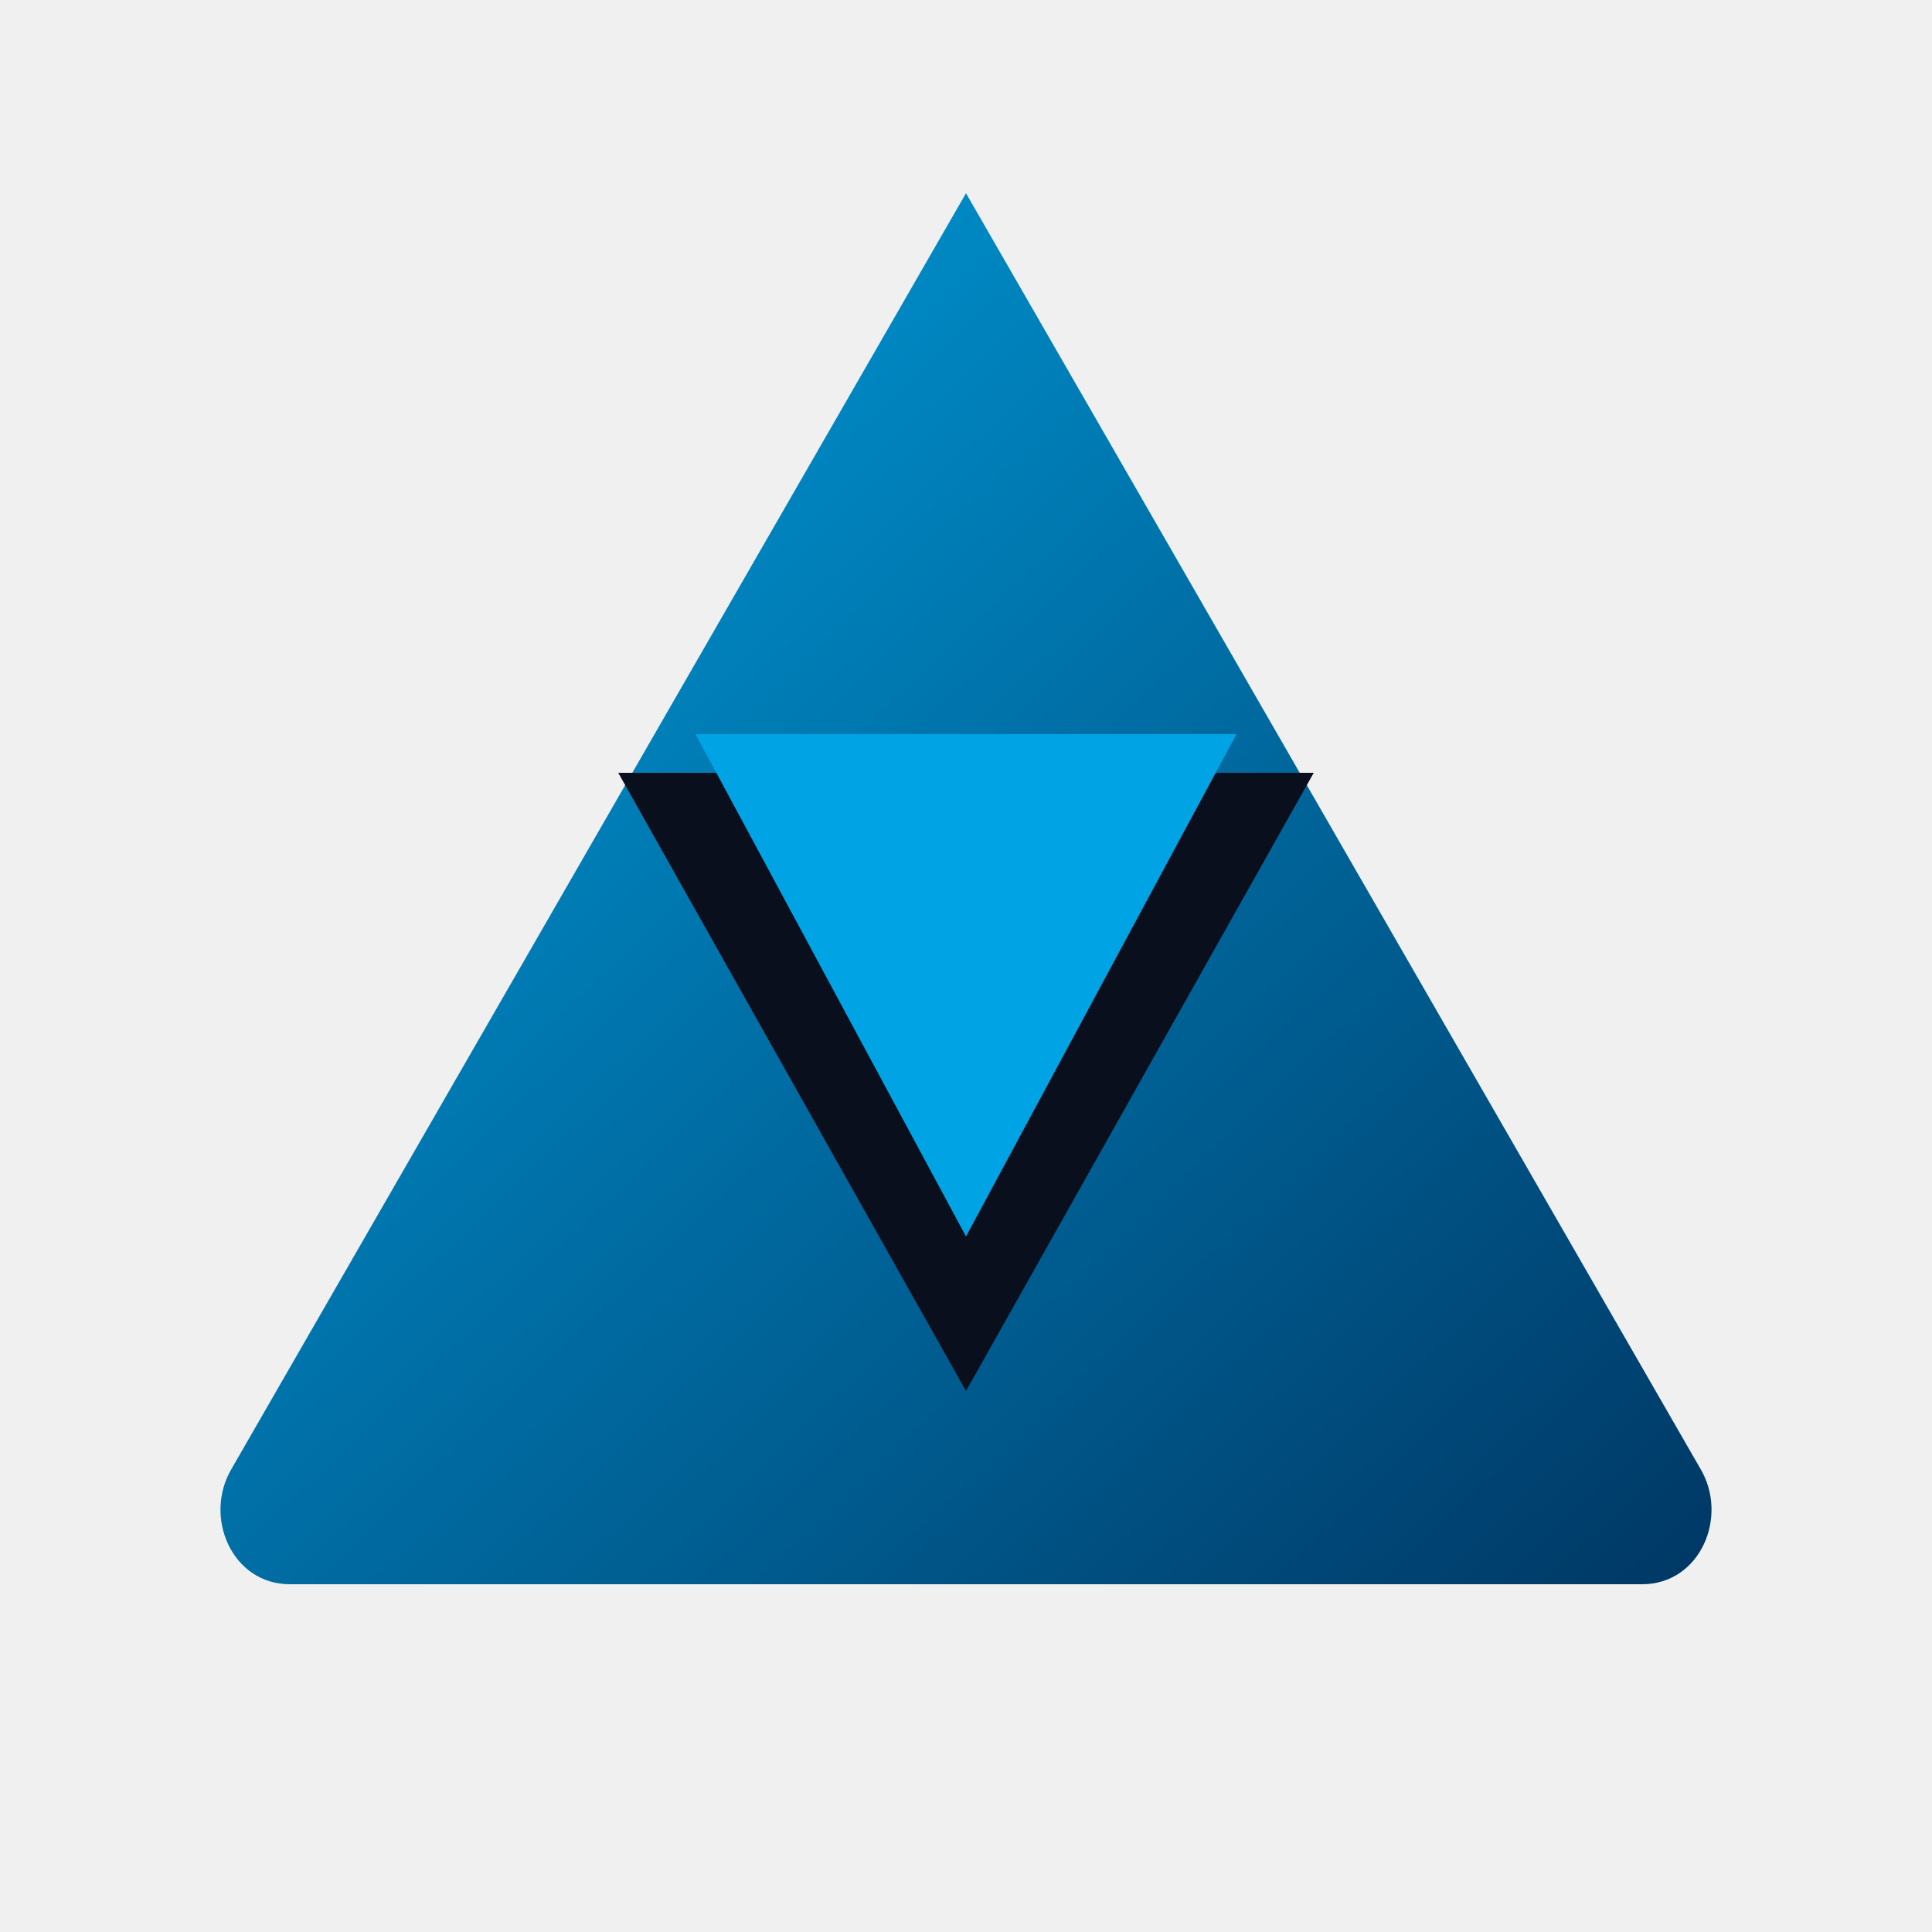
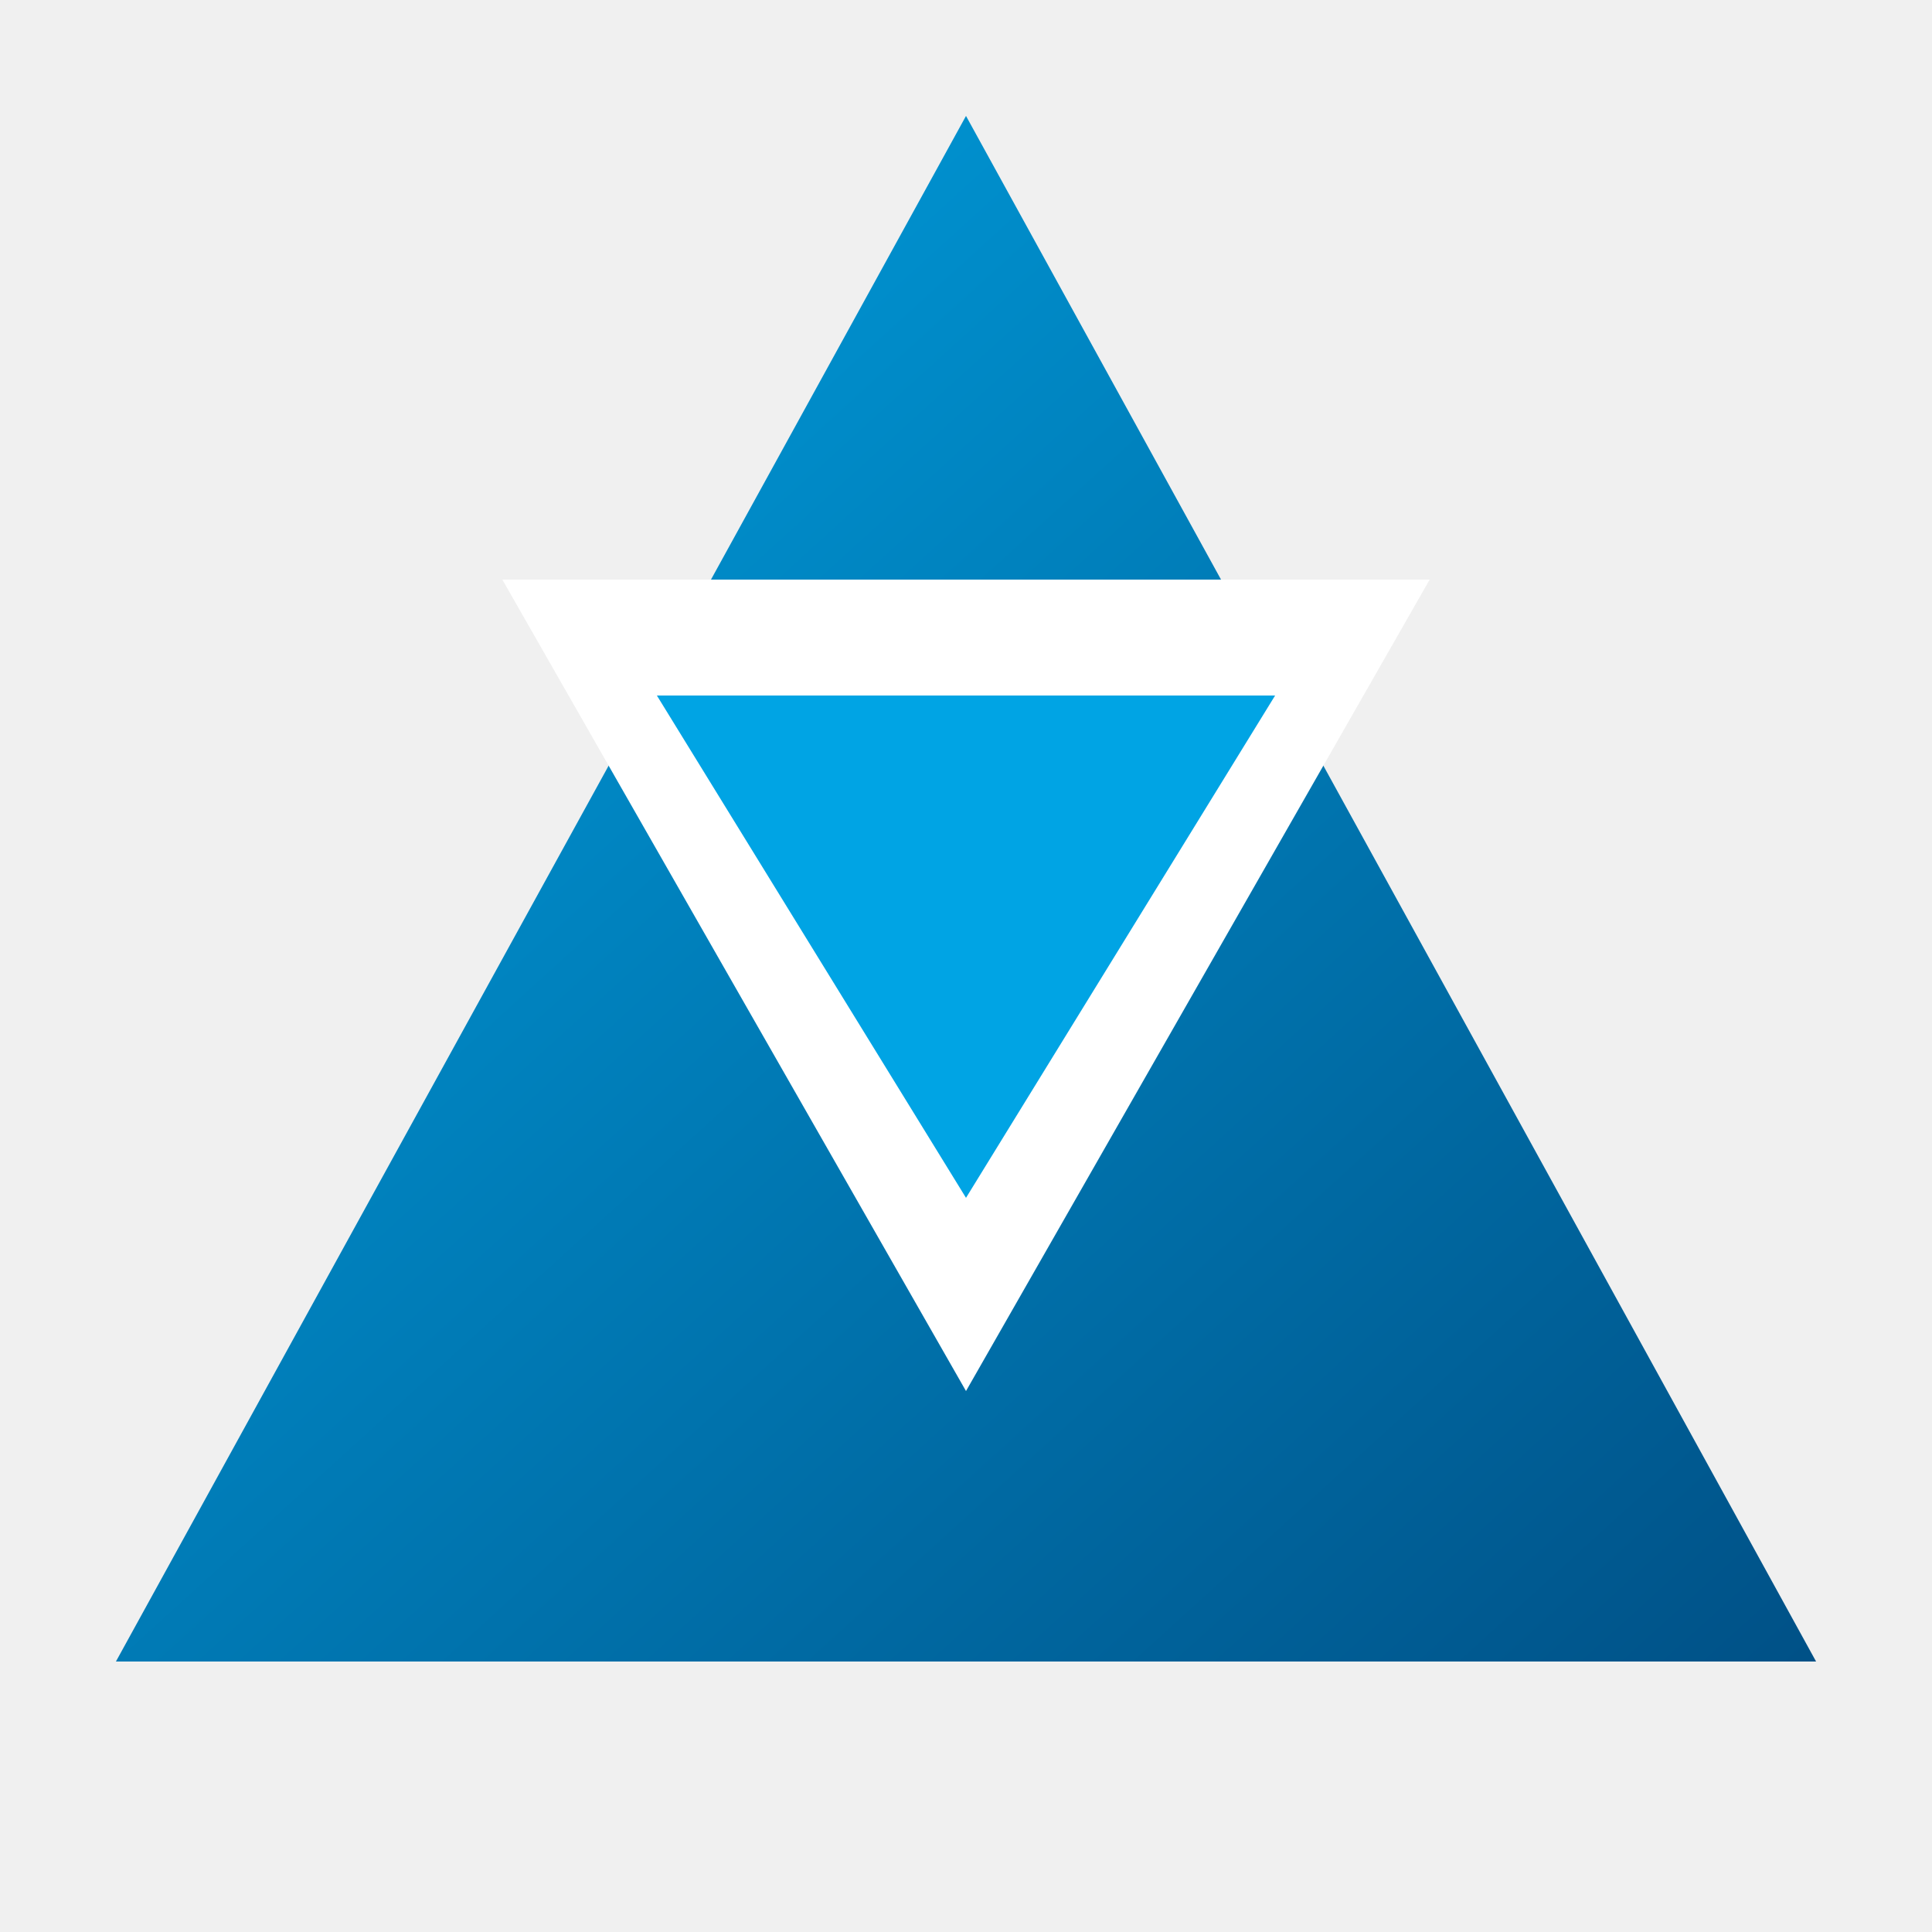
<svg xmlns="http://www.w3.org/2000/svg" viewBox="0 0 100 100" width="100" height="100">
  <defs>
-     <linearGradient id="deltaGrad" x1="0%" y1="0%" x2="100%" y2="100%">
+     <linearGradient id="dlGrad" x1="0%" y1="0%" x2="100%" y2="100%">
      <stop offset="0%" stop-color="#00A4E4" />
-       <stop offset="100%" stop-color="#003764" />
+       <stop offset="100%" stop-color="#005187" />
    </linearGradient>
  </defs>
-   <g fill="none" fill-rule="evenodd">
-     <path d="M50 10 L88 76 C89.5 78.5 88 82 85 82 L15 82 C12 82 10.5 78.5 12 76 L50 10 Z" fill="url(#deltaGrad)" />
-     <path d="M50 72 L32 40 L68 40 Z" fill="#0A0F1D" />
-     <path d="M50 64 L36 38 L64 38 Z" fill="#00A4E4" />
-   </g>
+   <polygon points="50,6 94,86 6,86" fill="url(#dlGrad)" />
+   <polygon points="50,72 26,30 74,30" fill="#FFFFFF" />
+   <polygon points="50,62 34,36 66,36" fill="#00A4E4" />
</svg>
